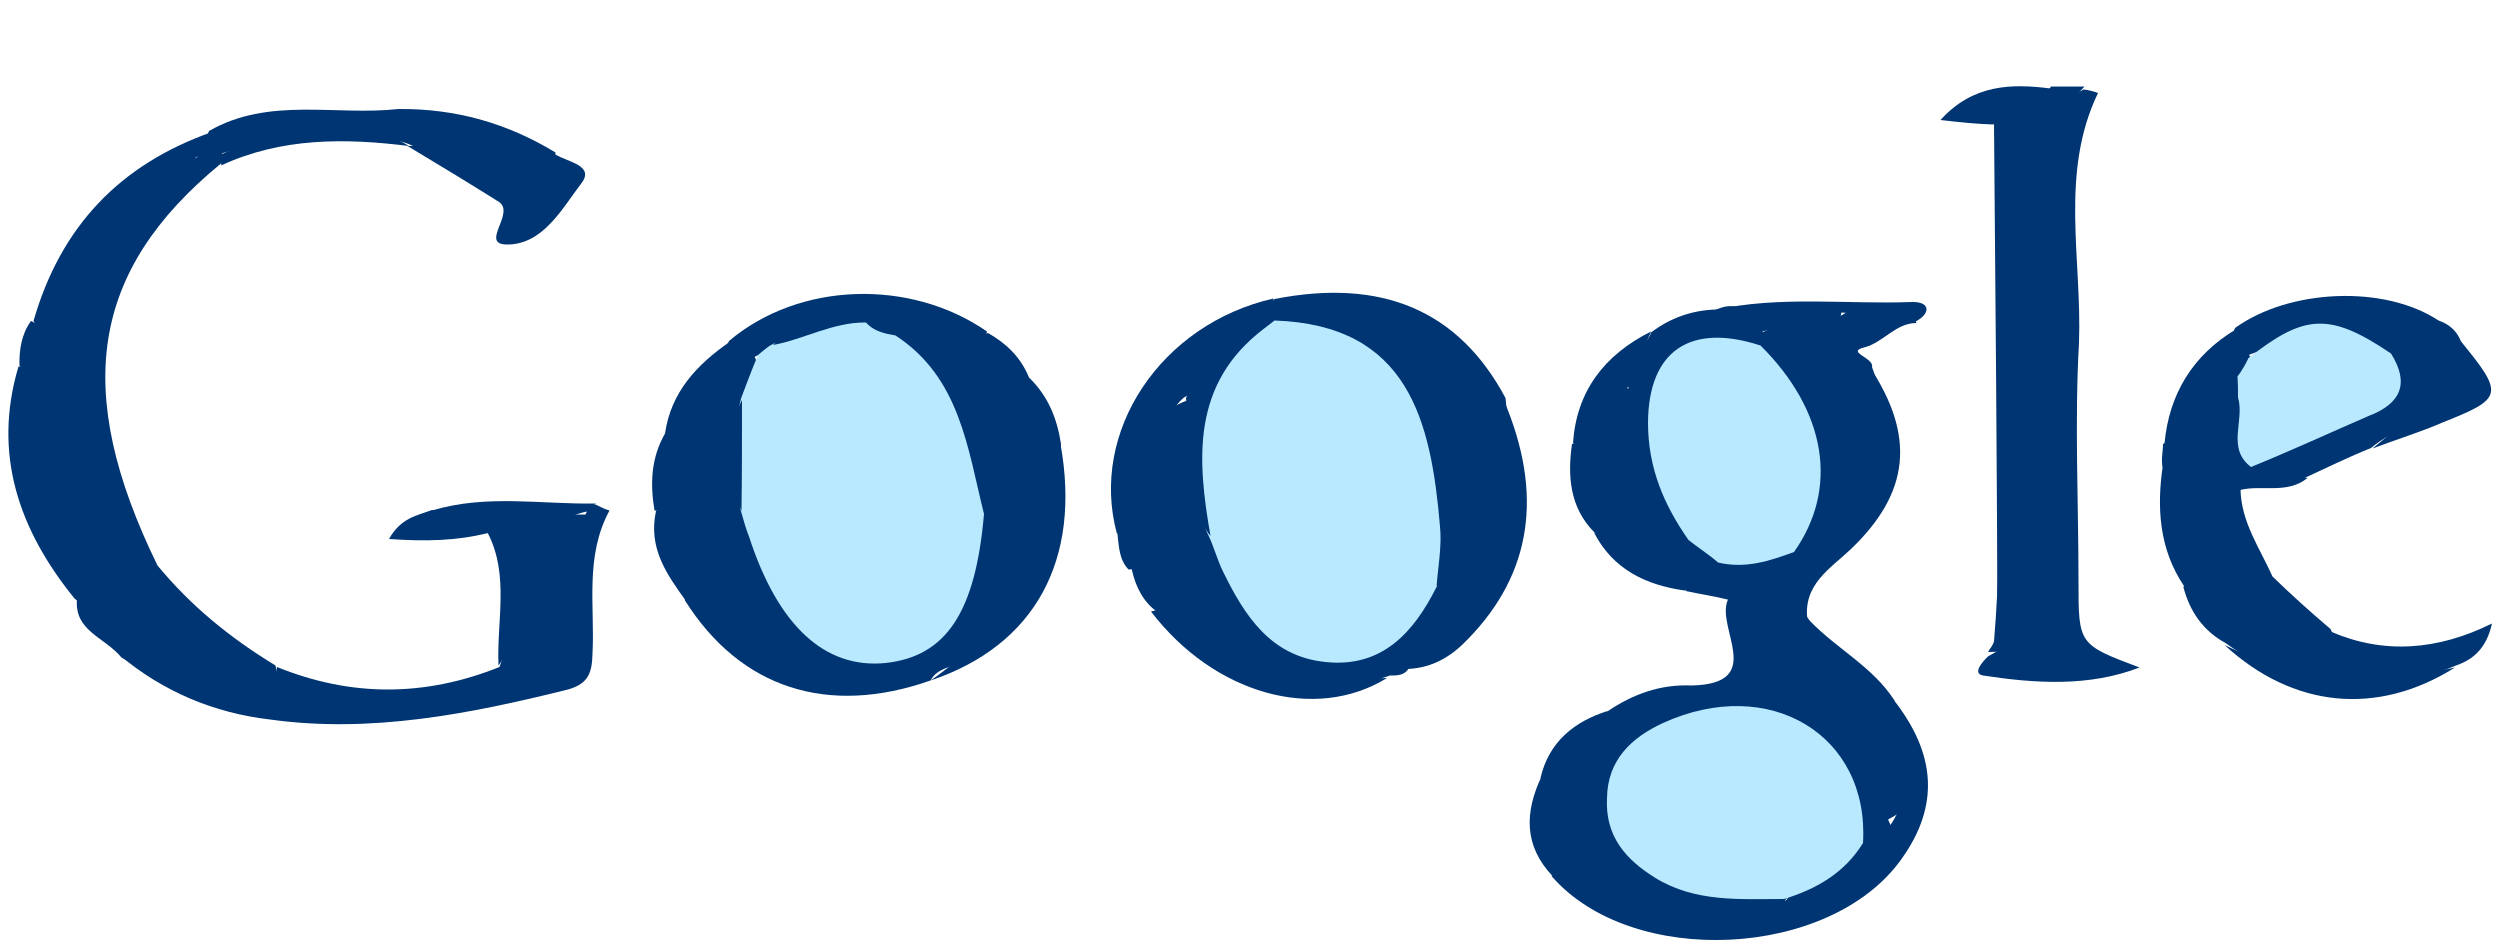
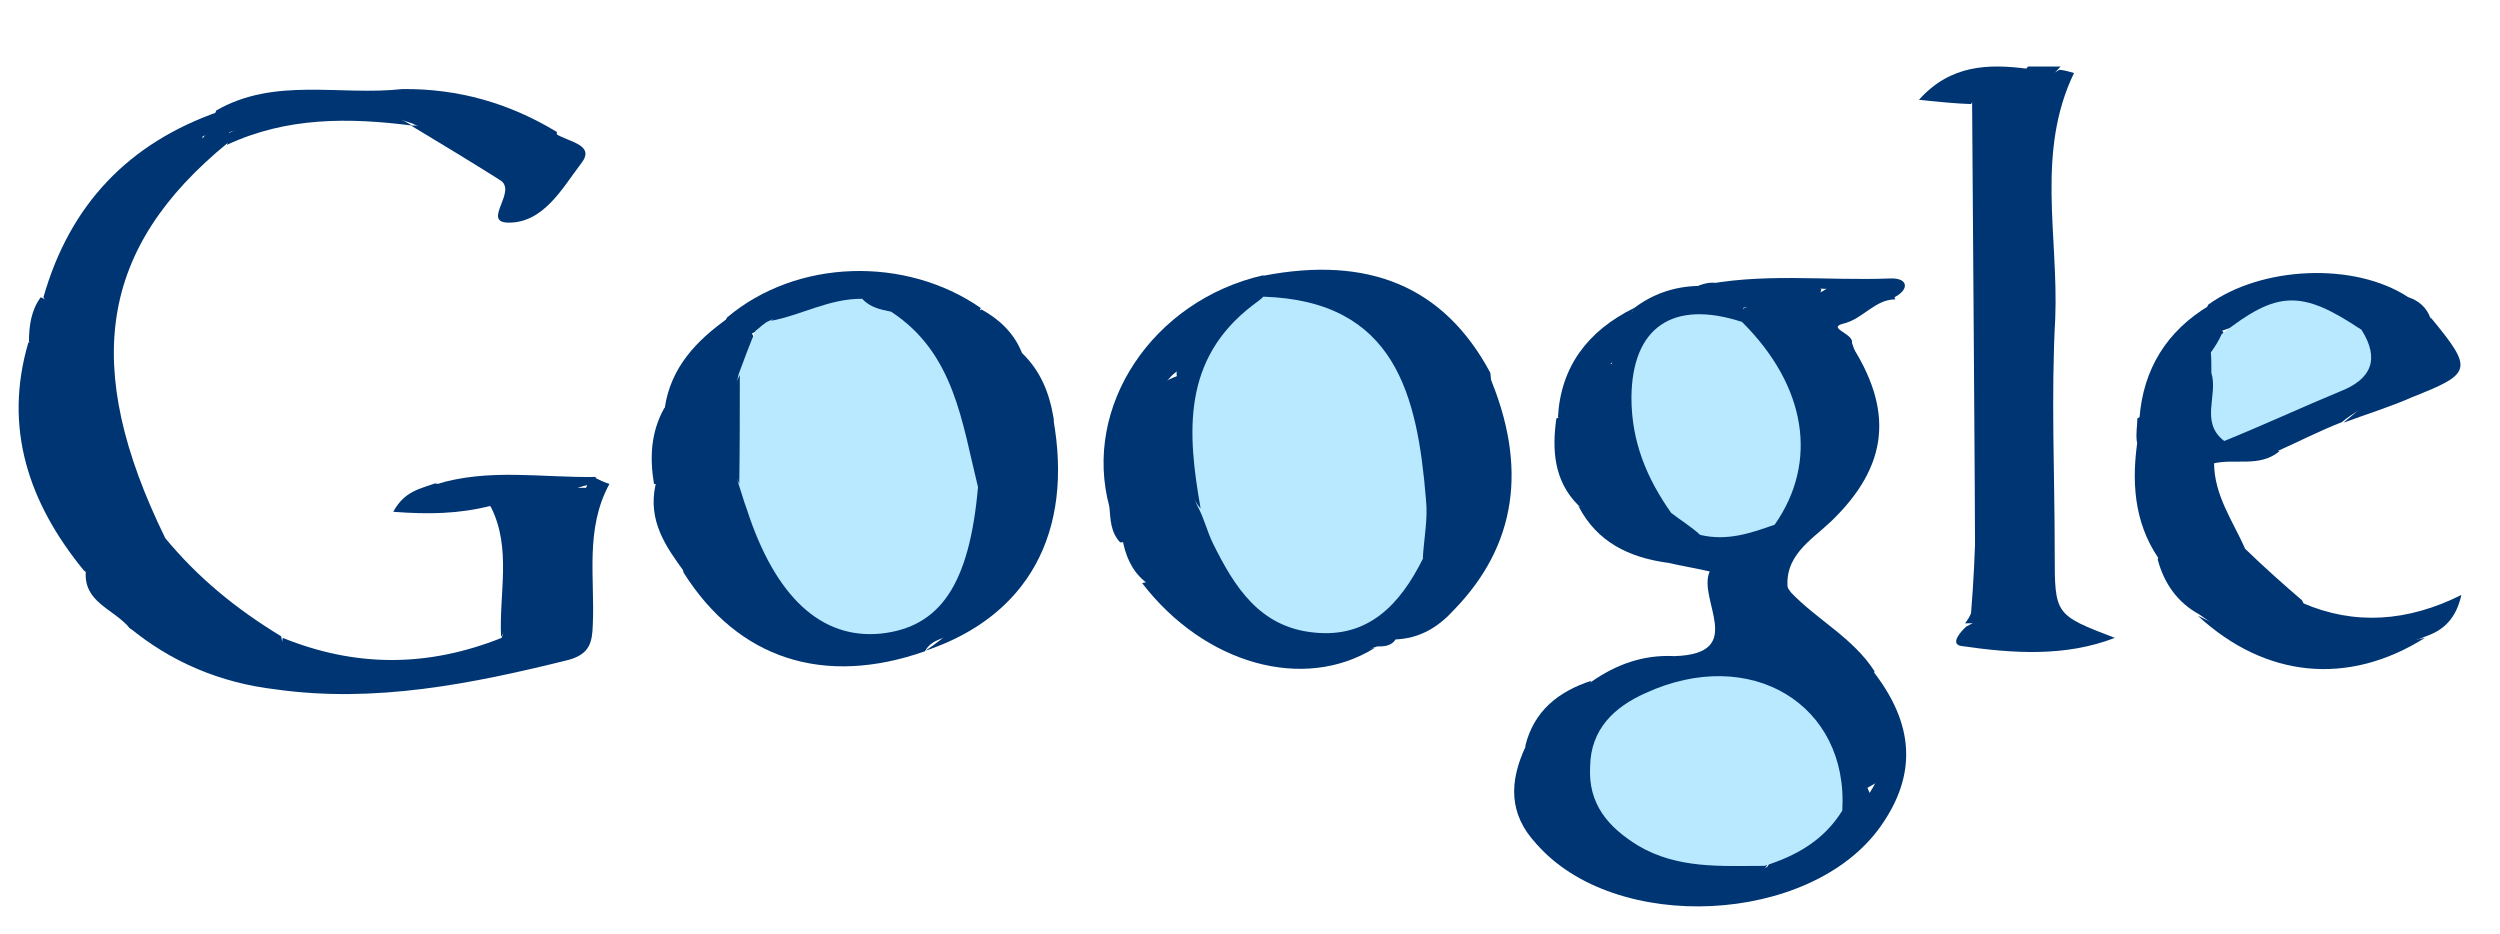
- <svg xmlns="http://www.w3.org/2000/svg" version="1.1" id="Layer_1" x="0px" y="0px" viewBox="56 301 500 190" enable-background="new 56 301 500 190" xml:space="preserve">
+ <svg xmlns="http://www.w3.org/2000/svg" version="1.1" id="Layer_1" x="0px" y="0px" viewBox="101.6 313.3 466 174" enable-background="new 101.6 313.3 466 174" xml:space="preserve">
  <g>
-     <path fill="#003573" d="M87.5,414.1c6.7,8.1,14.4,14.4,23.6,20c1.8,7.2-2.6,5.9-6.6,4.6c-12.2-3.8-23.6-9.7-33.6-18   c-11.2-13.8-16.4-29-11.2-46.4c7,0.9,3.4,6.6,4.6,9.3c-0.7-5.6,1.1-12.1,1.8-18.3c2.6-12.5,10.1-21.9,19.7-29.8   c2.6-2.1,4.9-6,9.3-3.2c0.9,3.9-2.8,5.6-4.9,8.1C71.4,360.8,70.2,390.8,87.5,414.1z" />
-     <path fill="#003573" d="M394.4,438.1c15-0.4,4.6-11.6,7.2-17.2c5.6-1.8,9.3-6,12-11.4c5.5-10.6,4.5-21-2.1-31.3   c-1.7-2.6-3.7-4.6-4.2-7.6c0-1.1,0.1-2.1,0.7-2.9c5.9-3.2,13.4-0.1,18.8-5.5c3.9,1.6,9.7-3.2,12.5,3.4c-4.2,0-6.6,3.9-10.5,4.9   c-3.7,0.9,2.1,2.1,1.6,3.9c5.5,15.2,3.9,28.6-9.2,39.8c-3.2,2.8-7.2,5.9-3.2,11c5.4,5.6,12.6,9.2,16.9,15.9c-0.9,2.9,3.2,5.6,0,8.7   c-3.8,2.9-7.7,2.8-10.6-0.4c-7-7.2-14.3-12.1-24.8-8.4C397.2,441.1,395.2,439.8,394.4,438.1z" />
-     <path fill="#003573" d="M394.4,438.1c6.6,3.4,12.6-5,19.4-0.4c3.2,2.2,7,3.4,9.3,7.2c2.9,4.9,7.2,5.6,12.1,2.6   c7.4,8.8,6.4,13.8-3.4,18.3c-0.7,0.1-0.4,3.8-2.9,4.2c-1.7-1.1-2.1-2.8-2.8-4.6c-4.6-16.2-14.3-22.5-30.2-18.8   c-7.6,1.7-14.3,5.4-14.8,14.2c-0.4,9.3,6.6,13.3,14.2,16c5.9,2.1,12.6-0.7,18.1,3.8c-6,8.3-14.8,7.2-23.2,6   c-8.7-1.2-16.7-5-23.8-10.5c-5.6-6-5.5-12.6-2.1-19.8c7.7-0.9,7.6-10.1,13.3-13.1C382.5,439.9,388,437.8,394.4,438.1z" />
-     <path fill="#003573" d="M261.8,376.5c3.8,3.7,5.6,8.1,6.4,13.3c-1.1,17.1-3.7,33.2-19.7,43.5c-2.1,1.2-5,1.2-6.4,3.8   c-20.5,7.2-38,1.6-49.1-16c-0.7-3.9,2.1-2.9,3.9-2.6c3.9,0.7,4.6-1.6,3.4-4.5c-3.9-10.5-2.9-21.5-3.9-32.4c0-3.8,2.2-6,4.6-8.4   c1.8-1.2,3.8-2.8,5.9-0.9c1.7,3.4,0,6.6-0.9,9.7c-1.8,6.7-1.8,13.4,0.1,20.4c2.9,7.7,5,16.2,11.4,22.5c10.4,10.4,23.6,7.6,29.3-5.9   c2.2-5.5,2.8-11.4,3.9-17.2c1.8-3.7,3.9-4.6,5.6-0.1c1.6,3.8,0.4,7.6-0.9,11.2c2.6-8.8,3.2-18,2.8-27.3   C258.6,382.2,256.1,377.7,261.8,376.5z" />
-     <path fill="#003573" d="M472.7,318.9c1.1,0.1,2.1,0.4,2.9,0.7c-7.7,16-3.2,33.1-3.8,49.9c-0.9,15.9-0.1,31.8-0.1,47.8   c0,12.6,0,12.6,12.2,17.2c-10.1,3.9-20.8,3.2-31.3,1.6c-2.2-0.4-0.1-2.8,1.1-3.9c7.7-3.8,8.8-10.6,8.8-18.6   c0-28.2-0.1-56.6,0.9-84.8C464.6,323.1,468.9,321.1,472.7,318.9z" />
-     <path fill="#003573" d="M310.9,360.8c21.4-4.2,36.8,2.2,46.2,19.8c0.9,9.2,2.2,18.1-1.1,27.3c-1.7,4.5-2.9,8.8-7.4,11.4   c-1.7,0.7-3.7,0.4-5-0.7c-2.2-2.8-2.2-6-2.2-9.3c-0.4-21.5-6.7-38.7-30.5-43.6C309.6,364,309.6,362.3,310.9,360.8z" />
-     <path fill="#003573" d="M466.1,325.4c0,30.9-0.4,61.9,0,92.6c0.1,9.7-3.4,13.4-12.5,13.4c0.4-0.7,0.9-1.2,1.2-2.1   c2.1-24.8,0.4-49.9,1.1-74.7c0-3.8-0.7-7.7,1.6-12.6c5.9,5,3.2,10.6,3.9,15c0.1-5.9-0.7-12.5-0.9-18.9   C460.7,333.4,458.8,327.4,466.1,325.4z" />
-     <path fill="#003573" d="M343.5,418.3c1.7,0,3.4,0,5,0.1c3.4,10-6.7,11-10.6,16c-0.9,1.8-2.6,1.7-3.9,1.7   c-18.8,6.6-33.2-2.1-47.3-13.3c-2.6-2.2-3.9-5.4-4.5-8.7c5.9-5,5.9-11.6,4.6-18.6c1.7-12.5,1.7-12.5,7.6-14.8   c4.2,7.4,0.4,16.7,5.4,24.2c3.2,7,5.6,14.3,12,19.7c9.2,8.1,15.2,8.3,24.2,0C337.4,422.5,339.3,418.8,343.5,418.3z" />
-     <path fill="#003573" d="M71.4,420.8c12.5,2.9,21.7,12.5,34.1,15.8c3.7,0.9,5.4,2.1,5.9-2.2c14.8,6,29.5,6,44.5,0   c2.9-7.7-1.1-16.4,2.2-24.4c5,1.7,2.8,5.6,3.8,8.3c1.1-12.5,2.9-15,12.5-14.3c0,4.9-1.1,9.5-1.1,14.3c0,12.5-5,18.8-17.2,21.9   c-26.3,7-51.7,6.4-75.8-7.7C76.9,428.4,70.8,427.2,71.4,420.8z" />
-     <path fill="#003573" d="M428.6,469.6c3.2-2.2,1.2-6,2.9-9.5c0.9,2.1,1.7,3.8,2.6,5.9c4.2-6.4,3.9-12.5,0.9-18.6   c-0.4-2.1-3.4-4.2-0.4-6.6c8.7,11,9.3,21.4,1.7,32c-14.2,20-54,21.9-70,3.4c3.2-2.6,4.5,1.2,6.4,2.2c13.1,7,26.4,9.2,40.6,2.6   C416.6,475.1,422.7,472.4,428.6,469.6z" />
-     <path fill="#003573" d="M466.1,325.4c-4.9,7.7-1.2,16.4-2.1,24.7c-0.9,7.4,1.1,15.2-1.8,25.2c-4.6-11.2-1.1-20.9-4.9-29.8   c0,23.6,0,47.4,0,71c0,4.2,1.7,8.8-1.8,12.6c-0.1-34.7-0.4-68.9-0.7-103.6c0.1-8.3,8.8-2.9,11.4-7.2c2.2,0,4.5,0,6.7,0   C470.5,321,468.2,323.3,466.1,325.4z" />
-     <path fill="#003573" d="M80,432.1c12.1,1.1,21.5,10.4,33.8,10c18.9-0.7,39,3.4,54-13.4c6.6-7.4,1.1-17.2,5.5-25.2   c0.1-1.1,0.9-1.6,1.8-1.6c0.9,0.4,1.7,0.9,2.8,1.2c-5,9.2-2.9,19.2-3.4,28.6c-0.1,3.7-0.7,6-4.9,7.2c-19.7,4.9-39.5,8.8-59.6,6   C98.8,443.6,88.6,439.3,80,432.1z" />
-     <path fill="#003573" d="M510.5,416.3c3.8,3.7,7.7,7.2,11.6,10.5c3.4,6.6-0.7,7.4-5.5,6.6c-10.1-1.7-17.2-8.1-23.8-15.2   c-5-7.4-5.5-15.8-4.2-24.3c2.8-1.2,3.2,2.2,5.5,2.8c1.6-4.2,0.1-8.4,0.9-12.6c0.9-4.9,2.1-9.2,8.3-8.8c1.8,0.9,2.2,2.2,2.2,3.9   c-0.1,1.1-0.7,2.1-1.1,2.9C500,395.2,500.9,406.5,510.5,416.3z" />
-     <path fill="#003573" d="M261.8,376.5c-0.4,12.9,2.6,26.3-6.6,39.3c0-5.5,1.1-10-0.1-13.3c-1.6-3.7-1.6,0.9-2.2,1.6   c-2.6-0.4-3.8-2.2-3.9-4.6c-1.1-12-7.2-21-14.2-30.2c0-6,3.8-5.9,7.2-3.4c3.8,2.9,7.4,3.4,11.6,1.7   C257.1,369.6,260.1,372.3,261.8,376.5z" />
-     <path fill="#003573" d="M374.9,407.5c-5-5-5.4-11.4-4.5-17.7c2.9-1.1,4.2-3.4,5.4-6c1.1-2.8,1.8-6.6,6.6-4.9   c3.2,5,3.4,10.6,4.6,16.4c1.1,4.6,2.2,9.2,6.7,12c2.6,1.8,5.6,3.4,6.6,6.7c0,1.1-0.1,2.1-0.9,2.9   C389.2,420,382.5,412.9,374.9,407.5z" />
-     <path fill="#003573" d="M198,380.8c3.8,12.5,0.9,26.4,7.4,38.5c1.8,3.7-2.2,3.4-4.6,3.7c-2.8,0.1-4.2-5-7.6-1.8   c-3.9-5.4-7.6-10.6-6-18c5-3.4,6.4-8.4,5.9-14.2C193.4,385.3,194,382,198,380.8z" />
-     <path fill="#003573" d="M337.4,434.8c1.8-6.6,10.5-8.4,10.6-16c5.4-10.4,9.2-20.9,7-33c-0.1-1.6,1.1-3.4,1.7-4.9   c8.1,18.9,5.6,34.8-7,47.8C346.5,432.1,342.7,434.6,337.4,434.8z" />
-     <path fill="#003573" d="M292.8,380.5c-5,4.2-2.8,10.5-4.2,15.9c-4.5,2.8-5.6,7.7-9.2,11.4c-5.6-20.5,8.8-42,31.3-47.1   c0,1.6,0,2.8,0,4.2c-0.1,1.7-1.1,2.9-2.2,3.8C302,371,298.6,377.2,292.8,380.5z" />
-     <path fill="#003573" d="M492.7,418.5c0.4-1.8,0.9-4.5,2.8-0.9c4.6,8.7,13.9,10.5,21.7,14.2c5,2.2,3.7-2.8,4.9-4.5   c10.6,4.6,21.4,3.8,32.3-1.6c-1.1,4.9-3.7,7.2-7.2,8.4c-16,6.6-31.8,5.9-46.1-4.5C496.7,427.2,494,423.4,492.7,418.5z" />
-     <path fill="#003573" d="M87.5,414.1c-14.2-13.9-15.2-31-12.6-49.4c1.8-14.2,12.5-22.6,20.9-32.8c0.4-0.1,0.9-0.7,1.2-0.9   c1.1-0.1,2.1-0.1,2.9,0.1c0.7,0.7,0.9,1.1,0.7,1.7c-0.1,0.7-0.1,0.9-0.4,0.9C74.1,355.1,70.4,379.1,87.5,414.1z" />
-     <path fill="#003573" d="M543.7,365.1c2.1,0.7,3.7,2.1,4.5,4.2c3.8,5.5,1.8,9.3-3.2,12.6c-4.6,3.4-10.4,5-14.8,8.7   c-4.5,1.8-8.7,3.9-13.1,5.9c-3.8,1.6-7.6,1.7-11.4-0.1c2.1-8.8,10.6-8.4,16.9-11.6c5.4-2.8,11-4.6,10.6-12.1   C536,368.9,539.9,367.2,543.7,365.1z" />
-     <path fill="#003573" d="M175.2,401.7c-0.7,0.4-1.2,1.1-1.8,1.6c-8.3,1.7-9.3,8.1-9.3,14.8c0,3.4,1.7,7.2-2.6,10.1   c-3.2-5,0.1-11.2-2.6-16.7c-3.4,7.6,1.8,15.9-3.2,22.6c-0.4-8.8,2.2-18-2.1-26.4c-2.8-3.8-8.7-0.4-11.2-4.6   C153.3,399.8,164.2,401.9,175.2,401.7z" />
-     <path fill="#003573" d="M543.7,365.1c-0.1,6.4-3.4,8.3-9.3,6.7c-10-3.8-19.7-3.2-29.3,0.4c-1.8-1.6-3.2-3.2-2.1-5.6   C513.8,358.8,532.8,357.9,543.7,365.1z" />
-     <path fill="#003573" d="M253.4,367.3c-1.7,6.7-4.5,8.4-10,2.8c-1.8-2.1-4.2-7.4-8.4-2.1c-2.6,1.6-4.9,0.1-7.2-0.9   c-6-2.8-11,0.9-15.9,3.8c-1.2,0.9-2.8,1.2-4.2,1.1c-1.8,0.9-3.7,1.6-5.5,2.2c-1.7-1.6-1.2-3.4-0.4-5   C215.9,357.3,238.1,356.7,253.4,367.3z" />
-     <path fill="#003573" d="M393.9,409.5c-13.3-6.7-9.2-20.4-12.2-31c-3.4-5.6,3.4-7.2,4.5-11c3.8-2.9,8.3-4.5,13.1-4.6   c1.6-0.7,2.9-0.9,4.6-0.4c2.2,1.1,5.4,1.2,4.6,5c0,1.1-0.1,2.1-0.1,2.9c-19.2,3.2-23.5,11-16.4,29.5   C393,403,395.2,405.8,393.9,409.5z" />
-     <path fill="#003573" d="M95.9,332.1c-14.3,6.7-21.9,18.8-26.5,33.1c-2.2,3.7-4.6,3.9-6.7,0c5.4-18.8,17.2-31.3,35.7-37.8   C99.1,330.2,97.1,330.9,95.9,332.1L95.9,332.1z" />
-     <path fill="#003573" d="M135.7,322.8c11.4-0.1,21.7,2.8,31.4,8.7c0.1,8.3-4.2,9.7-11.2,8.1c-3.8-3.7-8.1-6-12.6-8.7   C141.1,328.3,134.8,328.7,135.7,322.8z" />
-     <path fill="#003573" d="M242.1,437.1c16.9-11.4,22.5-29,26-47.3C272.3,413,263,430.1,242.1,437.1z" />
-     <path fill="#003573" d="M417.5,425.1c-5-2.6-2.9-6.7-0.7-8.8c13.1-11.4,15.8-25.7,13.1-42c9.2,13.9,8.1,25.2-3.7,36.5   C422.1,414.7,416.5,417.9,417.5,425.1z" />
-     <path fill="#003573" d="M286.2,423.3c5.9-1.8,7.4,4.5,11.2,6.6c11.4,6.6,23.6,7.2,36,6.7C319,445.5,298.8,439.8,286.2,423.3z" />
-     <path fill="#003573" d="M279.5,407.9c0.1-5.9-0.9-13.1,9.2-11.4c0.4,2.1,0.1,4.5,1.1,6.4c3.4,8.1,0.1,11.6-8.1,12   C279.8,412.9,279.8,410.3,279.5,407.9z" />
-     <path fill="#003573" d="M135.7,322.8c2.9,2.2,6,4.6,9.2,7c-2.2,1.8-4.6,1.2-7,0.1h0.1c-12.9-4.6-25.3-1.8-37.8,1.8   c-1.6,0-2.9,0.1-4.5,0.1c0.7-1.6,1.6-3.2,2.1-4.6C109.8,320.3,123.1,324.2,135.7,322.8z" />
-     <path fill="#003573" d="M155.5,338.6c5.6,1.1,9.3-1.7,11.6-6.7c2.6,1.6,8.1,2.2,5,6c-3.8,5-7.6,12.1-14.8,12   c-5.5-0.1,2.2-6.6-1.8-8.7c-0.7-0.7-0.9-1.1-0.7-1.7C155.1,338.7,155.4,338.6,155.5,338.6z" />
-     <path fill="#003573" d="M62.2,365.2c2.2,1.2,4.5,1.7,6.7,0c0.7,8.1-4.2,15.9-1.6,24.2c0.7,2.1-0.7,3.9-2.6,3.8   c-2.2,0-2.1-2.2-2.6-4.2c-0.9-4.9,1.8-10.4-2.2-14.8C59.8,371,60.3,367.8,62.2,365.2z" />
-     <path fill="#003573" d="M500.9,430c14.8,7.2,30.2,8.1,46.1,4.5C531.4,444.3,514.6,442.6,500.9,430z" />
-     <path fill="#003573" d="M386.2,367.3c-1.6,3.7-2.9,7.2-4.5,11c-2.9,2.9-3.9,6.7-4.5,10.6c-1.1,9.3-4.2,1.1-6.6,0.7   C371.3,379.3,376.8,372,386.2,367.3z" />
-     <path fill="#003573" d="M503.3,366.8c1.1,1.8,1.8,3.9,2.9,5.9c0,1.8-0.9,2.9-2.2,3.7c-5.9,0.1-6.6,4.5-6.7,8.8   c-1.8,3.2-3.9,5.9-8.4,4.5C489.8,379.9,494.5,372,503.3,366.8z" />
-     <path fill="#003573" d="M530.5,390.7c4.9-3.9,9.5-8.7,14.8-12.1c3.9-2.6,3.4-5.6,2.9-9.3c8.7,10.6,8.4,11.4-3.7,16.2   C539.9,387.5,535.2,388.9,530.5,390.7z" />
-     <path fill="#003573" d="M488.6,389.8c2.8-1.6,5.6-2.9,8.4-4.5c0,3.9,0,8.1,0,12.1c0,2.6,0,5.9-2.9,6.4c-3.4,0.1-3.2-3.2-3.8-5.6   c-0.1-1.2-1.2-2.6-1.8-3.8C488.2,392.7,488.6,391.4,488.6,389.8z" />
-     <path fill="#003573" d="M100,332c12.2-5.9,24.7-9.7,37.8-1.8c-12.9-1.6-25.5-1.7-37.6,3.9C100.4,333.4,100.4,332.5,100,332z" />
-     <path fill="#003573" d="M195.6,389.8c-0.7,5.9,3.2,14.4-8.7,13.3c-0.9-5.4-0.7-10.5,2.1-15.4C192,385.8,192,393.2,195.6,389.8z" />
-     <path fill="#003573" d="M195.6,389.8c-3.2,2.6-4.6-0.7-6.6-2.1c1.2-8.3,6.4-13.8,12.9-18.3c0.1,1.7,0.1,3.4,0.4,5   c-1.6,2.1-2.8,4.2-4.2,6.4C196.4,383.3,195.1,386.5,195.6,389.8z" />
-     <path fill="#003573" d="M399.5,416.3c0-0.9,0.1-1.7,0.1-2.6c4.6-2.9,9.7-4.5,15.2-2.1c-3.8,3.8-3.4,13.9-13.3,9.3   c-2.8-0.7-5.6-1.1-8.4-1.7C394,416,397.8,418.8,399.5,416.3z" />
-     <path fill="#003573" d="M510.5,416.3c-10.4-5.9-14.3-23.8-8.1-35.2c3.7,5.6,1.2,12,1.7,17.7C504.2,405.4,508,410.7,510.5,416.3z" />
-     <path fill="#003573" d="M142.4,403c3.9,1.1,9.7-2.2,11.2,4.6c-6.4,1.6-12.6,1.7-19.8,1.2C136.2,404.5,139.5,404.1,142.4,403z" />
-     <path fill="#003573" d="M377.5,443.2c-2.2,4.6-4.6,9.2-7,13.8c-2.6,5.4-4.5,0.7-6.4-0.4C365.8,449.3,370.9,445.3,377.5,443.2z" />
-     <path fill="#003573" d="M403.4,363.4c-1.6-0.1-2.9-0.4-4.5-0.4c13.1-2.9,26.4-1.1,39.5-1.6c3.9-0.1,3.8,2.6,0.1,4.2   c-4.5-4.5-9.7-1.6-14.4-2.1C417.4,368.2,410.4,364.8,403.4,363.4z" />
-     <path fill="#003573" d="M466.1,318.7c-1.6,6-8.8,2.8-11.4,7.2c-3.2-0.1-6.4-0.4-10.6-0.9C450.6,317.8,458.4,317.7,466.1,318.7z" />
-     <path fill="#003573" d="M399.5,416.3c-1.6,2.8-4.5,1.7-6.6,2.8c-7.7-1.1-14.3-4.2-18.1-11.6C383.1,410.5,390.1,416.8,399.5,416.3z" />
-     <path fill="#003573" d="M155.5,338.6c0,0.9,0,1.7,0,2.6c-5.9-3.7-12-7.4-18-11c2.2,0,4.6,0,7-0.1C149,332,153.3,333.8,155.5,338.6z   " />
-     <path fill="#003573" d="M504,399c-3.4-5.6-2.8-12-1.7-17.7c0.4-0.1,1.1-0.4,1.6-0.4c3.8,3.9,2.9,9.2,2.6,13.9   c3.2,3.8,7.4,0.7,11,1.8C513.4,399.9,508.4,397.9,504,399z" />
-     <path fill="#B9E9FF" d="M414.8,411.4c-4.9,1.8-9.7,3.4-15.2,2.1c-1.8-1.6-3.9-2.9-5.9-4.5c-4.9-7-8.1-14.4-8.1-23.5   c0.1-14.3,8.4-20,22.5-15.4C421.3,383.2,423.8,398.7,414.8,411.4z" />
-     <path fill="#003573" d="M403.4,363.4c7,0,13.9,0,20.9,0c-2.2,12.9-10.6,2.2-15.9,3.9C406.8,366.1,405.1,364.8,403.4,363.4z" />
-     <path fill="#B9E9FF" d="M428.6,469.6c-3.7,6-9.3,9.2-15.8,11.2c-8.8,0-17.7,0.7-25.7-4.2c-6-3.7-10.1-8.4-9.7-16   c0.1-7.6,4.9-12.1,11.2-15C409.9,435.9,429.9,448,428.6,469.6z" />
-     <path fill="#B9E9FF" d="M229.2,365.5c1.6,1.8,3.7,2.2,5.9,2.6c12.9,8.4,14.4,22.5,17.7,35.7c-1.7,19.7-7.6,28.5-19.7,29.8   c-12.1,1.2-21.5-7.4-27.3-25.3c-0.7-1.7-1.1-3.4-1.7-5.4c-1.6-7.4-1.7-14.8,0.1-22.2c1.1-2.9,2.2-5.9,3.4-8.7   c0.9-0.7,1.8-1.6,2.8-2.1C216.5,367.2,222,362.5,229.2,365.5z" />
-     <path fill="#003573" d="M204.4,381c0,7.4,0,14.8-0.1,22.2C200.8,395.7,200.6,388.3,204.4,381z" />
-     <path fill="#B9E9FF" d="M308.7,366.8c0.9-0.7,1.6-1.2,2.2-1.7c26.8,0.9,31.3,20,33.1,41.2c0.4,3.9-0.4,8.1-0.7,12.1   c-4.6,9.2-11,16.2-22.2,15c-11-1.1-16.2-9.3-20.5-18.1c-1.1-2.2-1.8-4.9-2.9-7.2c-2.1-4.2-2.8-9.2-3.2-13.8   C293,382.3,296.8,372.6,308.7,366.8z" />
-     <path fill="#003573" d="M308.7,366.8c-14.4,11-13.3,26-10.6,41.4c-6.7-8.3-3.8-18.3-4.9-27.6C295.9,373.4,300.4,368,308.7,366.8z" />
-     <path fill="#B9E9FF" d="M506.2,394.4c-5-3.8-1.2-9.3-2.6-13.9c0-1.6,0-2.8-0.1-4.2c0.9-1.2,1.7-2.6,2.2-3.7   c11.2-8.8,16.2-9.2,28.5-0.9c3.7,5.9,2.1,10-4.5,12.5C522.1,387.5,514.3,391.1,506.2,394.4z" />
-     <path fill="#003573" d="M229.2,365.5c-6.6-0.1-12.5,3.4-18.6,4.5C215.9,365,221.5,360.8,229.2,365.5z" />
+     <path fill="#003573" d="M132.4,413.6c6.1,7.4,13.2,13.2,21.6,18.3c1.6,6.6-2.4,5.4-6,4.2c-11.2-3.5-21.6-8.9-30.8-16.5   c-10.3-12.6-15-26.6-10.3-42.5c6.4,0.8,3.1,6,4.2,8.5c-0.6-5.1,1-11.1,1.6-16.8c2.4-11.5,9.3-20.1,18.1-27.3   c2.4-1.9,4.5-5.5,8.5-2.9c0.8,3.6-2.6,5.1-4.5,7.4C117.6,364.7,116.5,392.2,132.4,413.6z" />
+     <path fill="#003573" d="M413.7,435.6c13.7-0.4,4.2-10.6,6.6-15.8c5.1-1.6,8.5-5.5,11-10.4c5-9.7,4.1-19.2-1.9-28.7   c-1.6-2.4-3.4-4.2-3.8-7c0-1,0.1-1.9,0.6-2.7c5.4-2.9,12.3-0.1,17.2-5c3.6,1.5,8.9-2.9,11.5,3.1c-3.8,0-6,3.6-9.6,4.5   c-3.4,0.8,1.9,1.9,1.5,3.6c5,13.9,3.6,26.2-8.4,36.5c-2.9,2.6-6.6,5.4-2.9,10.1c4.9,5.1,11.5,8.4,15.5,14.6c-0.8,2.7,2.9,5.1,0,8   c-3.5,2.7-7.1,2.6-9.7-0.4c-6.4-6.6-13.1-11.1-22.7-7.7C416.2,438.3,414.4,437.1,413.7,435.6z" />
+     <path fill="#003573" d="M413.7,435.6c6,3.1,11.5-4.6,17.8-0.4c2.9,2,6.4,3.1,8.5,6.6c2.7,4.5,6.6,5.1,11.1,2.4   c6.8,8.1,5.9,12.6-3.1,16.8c-0.6,0.1-0.4,3.5-2.7,3.8c-1.6-1-1.9-2.6-2.6-4.2c-4.2-14.8-13.1-20.6-27.7-17.2   c-7,1.6-13.1,4.9-13.6,13c-0.4,8.5,6,12.2,13,14.7c5.4,1.9,11.5-0.6,16.6,3.5c-5.5,7.6-13.6,6.6-21.3,5.5c-8-1.1-15.3-4.6-21.8-9.6   c-5.1-5.5-5-11.5-1.9-18.1c7.1-0.8,7-9.3,12.2-12C402.8,437.2,407.8,435.3,413.7,435.6z" />
+     <path fill="#003573" d="M292.1,379.1c3.5,3.4,5.1,7.4,5.9,12.2c-1,15.7-3.4,30.4-18.1,39.9c-1.9,1.1-4.6,1.1-5.9,3.5   c-18.8,6.6-34.8,1.5-45-14.7c-0.6-3.6,1.9-2.7,3.6-2.4c3.6,0.6,4.2-1.5,3.1-4.1c-3.6-9.6-2.7-19.7-3.6-29.7c0-3.5,2-5.5,4.2-7.7   c1.6-1.1,3.5-2.6,5.4-0.8c1.6,3.1,0,6-0.8,8.9c-1.6,6.1-1.6,12.3,0.1,18.7c2.7,7.1,4.6,14.8,10.4,20.6c9.5,9.5,21.6,7,26.9-5.4   c2-5,2.6-10.4,3.6-15.8c1.6-3.4,3.6-4.2,5.1-0.1c1.5,3.5,0.4,7-0.8,10.3c2.4-8.1,2.9-16.5,2.6-25   C289.2,384.3,286.9,380.2,292.1,379.1z" />
+     <path fill="#003573" d="M485.5,326.3c1,0.1,1.9,0.4,2.7,0.6c-7.1,14.7-2.9,30.3-3.5,45.7c-0.8,14.6-0.1,29.1-0.1,43.8   c0,11.5,0,11.5,11.2,15.8c-9.3,3.6-19.1,2.9-28.7,1.5c-2-0.4-0.1-2.6,1-3.6c7.1-3.5,8.1-9.7,8.1-17c0-25.8-0.1-51.9,0.8-77.7   C478,330.2,482,328.3,485.5,326.3z" />
+     <path fill="#003573" d="M337.1,364.7c19.6-3.8,33.7,2,42.3,18.1c0.8,8.4,2,16.6-1,25c-1.6,4.1-2.7,8.1-6.8,10.4   c-1.6,0.6-3.4,0.4-4.6-0.6c-2-2.6-2-5.5-2-8.5c-0.4-19.7-6.1-35.5-28-40C336,367.6,336,366.1,337.1,364.7z" />
+     <path fill="#003573" d="M479.4,332.3c0,28.3-0.4,56.7,0,84.9c0.1,8.9-3.1,12.3-11.5,12.3c0.4-0.6,0.8-1.1,1.1-1.9   c1.9-22.7,0.4-45.7,1-68.5c0-3.5-0.6-7.1,1.5-11.5c5.4,4.6,2.9,9.7,3.6,13.7c0.1-5.4-0.6-11.5-0.8-17.3   C474.5,339.6,472.7,334.1,479.4,332.3z" />
+     <path fill="#003573" d="M367,417.4c1.6,0,3.1,0,4.6,0.1c3.1,9.2-6.1,10.1-9.7,14.7c-0.8,1.6-2.4,1.6-3.6,1.6   c-17.2,6-30.4-1.9-43.4-12.2c-2.4-2-3.6-4.9-4.1-8c5.4-4.6,5.4-10.6,4.2-17c1.6-11.5,1.6-11.5,7-13.6c3.8,6.8,0.4,15.3,4.9,22.2   c2.9,6.4,5.1,13.1,11,18.1c8.4,7.4,13.9,7.6,22.2,0C361.4,421.3,363.2,417.9,367,417.4z" />
+     <path fill="#003573" d="M117.6,419.7c11.5,2.7,19.9,11.5,31.3,14.5c3.4,0.8,4.9,1.9,5.4-2c13.6,5.5,27,5.5,40.8,0   c2.7-7.1-1-15,2-22.4c4.6,1.6,2.6,5.1,3.5,7.6c1-11.5,2.7-13.7,11.5-13.1c0,4.5-1,8.7-1,13.1c0,11.5-4.6,17.2-15.8,20.1   c-24.1,6.4-47.4,5.9-69.5-7.1C122.7,426.7,117.1,425.6,117.6,419.7z" />
+     <path fill="#003573" d="M445,464.4c2.9-2,1.1-5.5,2.7-8.7c0.8,1.9,1.6,3.5,2.4,5.4c3.8-5.9,3.6-11.5,0.8-17c-0.4-1.9-3.1-3.8-0.4-6   c8,10.1,8.5,19.6,1.6,29.3c-13,18.3-49.5,20.1-64.2,3.1c2.9-2.4,4.1,1.1,5.9,2c12,6.4,24.2,8.4,37.2,2.4   C434,469.5,439.6,467,445,464.4z" />
+     <path fill="#003573" d="M479.4,332.3c-4.5,7.1-1.1,15-1.9,22.6c-0.8,6.8,1,13.9-1.6,23.1c-4.2-10.3-1-19.2-4.5-27.3   c0,21.6,0,43.4,0,65.1c0,3.8,1.6,8.1-1.6,11.5c-0.1-31.8-0.4-63.2-0.6-95c0.1-7.6,8.1-2.7,10.4-6.6c2,0,4.1,0,6.1,0   C483.4,328.2,481.3,330.3,479.4,332.3z" />
+     <path fill="#003573" d="M125.5,430.1c11.1,1,19.7,9.5,31,9.2c17.3-0.6,35.7,3.1,49.5-12.3c6-6.8,1-15.8,5-23.1   c0.1-1,0.8-1.5,1.6-1.5c0.8,0.4,1.6,0.8,2.6,1.1c-4.6,8.4-2.7,17.6-3.1,26.2c-0.1,3.4-0.6,5.5-4.5,6.6c-18.1,4.5-36.2,8.1-54.6,5.5   C142.7,440.6,133.4,436.7,125.5,430.1z" />
+     <path fill="#003573" d="M520.1,415.6c3.5,3.4,7.1,6.6,10.6,9.6c3.1,6-0.6,6.8-5,6c-9.3-1.6-15.8-7.4-21.8-13.9   c-4.6-6.8-5-14.5-3.8-22.3c2.6-1.1,2.9,2,5,2.6c1.5-3.8,0.1-7.7,0.8-11.5c0.8-4.5,1.9-8.4,7.6-8.1c1.6,0.8,2,2,2,3.6   c-0.1,1-0.6,1.9-1,2.7C510.5,396.2,511.3,406.6,520.1,415.6z" />
+     <path fill="#003573" d="M292.1,379.1c-0.4,11.8,2.4,24.1-6,36c0-5,1-9.2-0.1-12.2c-1.5-3.4-1.5,0.8-2,1.5c-2.4-0.4-3.5-2-3.6-4.2   c-1-11-6.6-19.2-13-27.7c0-5.5,3.5-5.4,6.6-3.1c3.5,2.7,6.8,3.1,10.6,1.6C287.8,372.8,290.6,375.3,292.1,379.1z" />
+     <path fill="#003573" d="M395.8,407.5c-4.6-4.6-4.9-10.4-4.1-16.2c2.7-1,3.8-3.1,4.9-5.5c1-2.6,1.6-6,6-4.5c2.9,4.6,3.1,9.7,4.2,15   c1,4.2,2,8.4,6.1,11c2.4,1.6,5.1,3.1,6,6.1c0,1-0.1,1.9-0.8,2.7C408.9,419,402.8,412.5,395.8,407.5z" />
+     <path fill="#003573" d="M233.7,383c3.5,11.5,0.8,24.2,6.8,35.3c1.6,3.4-2,3.1-4.2,3.4c-2.6,0.1-3.8-4.6-7-1.6   c-3.6-4.9-7-9.7-5.5-16.5c4.6-3.1,5.9-7.7,5.4-13C229.4,387.2,230,384.1,233.7,383z" />
+     <path fill="#003573" d="M361.4,432.5c1.6-6,9.6-7.7,9.7-14.7c4.9-9.5,8.4-19.2,6.4-30.2c-0.1-1.5,1-3.1,1.6-4.5   c7.4,17.3,5.1,31.9-6.4,43.8C369.8,430.1,366.3,432.4,361.4,432.5z" />
+     <path fill="#003573" d="M320.6,382.8c-4.6,3.8-2.6,9.6-3.8,14.6c-4.1,2.6-5.1,7.1-8.4,10.4c-5.1-18.8,8.1-38.5,28.7-43.2   c0,1.5,0,2.6,0,3.8c-0.1,1.6-1,2.7-2,3.5C329,374.1,325.9,379.7,320.6,382.8z" />
+     <path fill="#003573" d="M503.8,417.6c0.4-1.6,0.8-4.1,2.6-0.8c4.2,8,12.7,9.6,19.9,13c4.6,2,3.4-2.6,4.5-4.1   c9.7,4.2,19.6,3.5,29.6-1.5c-1,4.5-3.4,6.6-6.6,7.7c-14.7,6-29.1,5.4-42.3-4.1C507.5,425.6,505,422.1,503.8,417.6z" />
+     <path fill="#003573" d="M132.4,413.6c-13-12.7-13.9-28.4-11.5-45.3c1.6-13,11.5-20.7,19.2-30.1c0.4-0.1,0.8-0.6,1.1-0.8   c1-0.1,1.9-0.1,2.7,0.1c0.6,0.6,0.8,1,0.6,1.6c-0.1,0.6-0.1,0.8-0.4,0.8C120.1,359.5,116.7,381.5,132.4,413.6z" />
+     <path fill="#003573" d="M550.5,368.7c1.9,0.6,3.4,1.9,4.1,3.8c3.5,5,1.6,8.5-2.9,11.5c-4.2,3.1-9.5,4.6-13.6,8   c-4.1,1.6-8,3.6-12,5.4c-3.5,1.5-7,1.6-10.4-0.1c1.9-8.1,9.7-7.7,15.5-10.6c4.9-2.6,10.1-4.2,9.7-11.1   C543.5,372.1,547,370.6,550.5,368.7z" />
+     <path fill="#003573" d="M212.8,402.2c-0.6,0.4-1.1,1-1.6,1.5c-7.6,1.6-8.5,7.4-8.5,13.6c0,3.1,1.6,6.6-2.4,9.3   c-2.9-4.6,0.1-10.3-2.4-15.3c-3.1,7,1.6,14.6-2.9,20.7c-0.4-8.1,2-16.5-1.9-24.2c-2.6-3.5-8-0.4-10.3-4.2   C192.7,400.5,202.7,402.4,212.8,402.2z" />
+     <path fill="#003573" d="M550.5,368.7c-0.1,5.9-3.1,7.6-8.5,6.1c-9.2-3.5-18.1-2.9-26.9,0.4c-1.6-1.5-2.9-2.9-1.9-5.1   C523.1,362.9,540.5,362.1,550.5,368.7z" />
+     <path fill="#003573" d="M284.4,370.7c-1.6,6.1-4.1,7.7-9.2,2.6c-1.6-1.9-3.8-6.8-7.7-1.9c-2.4,1.5-4.5,0.1-6.6-0.8   c-5.5-2.6-10.1,0.8-14.6,3.5c-1.1,0.8-2.6,1.1-3.8,1c-1.6,0.8-3.4,1.5-5,2c-1.6-1.5-1.1-3.1-0.4-4.6   C250.1,361.5,270.4,361,284.4,370.7z" />
+     <path fill="#003573" d="M413.2,409.3c-12.2-6.1-8.4-18.7-11.2-28.4c-3.1-5.1,3.1-6.6,4.1-10.1c3.5-2.7,7.6-4.1,12-4.2   c1.5-0.6,2.7-0.8,4.2-0.4c2,1,4.9,1.1,4.2,4.6c0,1-0.1,1.9-0.1,2.7c-17.6,2.9-21.5,10.1-15,27C412.4,403.4,414.4,406,413.2,409.3z" />
+     <path fill="#003573" d="M140.1,338.4c-13.1,6.1-20.1,17.2-24.3,30.3c-2,3.4-4.2,3.6-6.1,0c4.9-17.2,15.8-28.7,32.7-34.6   C143,336.7,141.2,337.3,140.1,338.4L140.1,338.4z" />
+     <path fill="#003573" d="M176.6,329.9c10.4-0.1,19.9,2.6,28.8,8c0.1,7.6-3.8,8.9-10.3,7.4c-3.5-3.4-7.4-5.5-11.5-8   C181.5,334.9,175.7,335.3,176.6,329.9z" />
+     <path fill="#003573" d="M274.1,434.6c15.5-10.4,20.6-26.6,23.8-43.4C301.8,412.6,293.2,428.2,274.1,434.6z" />
+     <path fill="#003573" d="M434.9,423.6c-4.6-2.4-2.7-6.1-0.6-8.1c12-10.4,14.5-23.6,12-38.5c8.4,12.7,7.4,23.1-3.4,33.5   C439.1,414.1,433.9,417,434.9,423.6z" />
+     <path fill="#003573" d="M314.5,422c5.4-1.6,6.8,4.1,10.3,6c10.4,6,21.6,6.6,33,6.1C344.6,442.3,326.1,437.1,314.5,422z" />
+     <path fill="#003573" d="M308.4,407.9c0.1-5.4-0.8-12,8.4-10.4c0.4,1.9,0.1,4.1,1,5.9c3.1,7.4,0.1,10.6-7.4,11   C308.6,412.5,308.6,410.1,308.4,407.9z" />
+     <path fill="#003573" d="M176.6,329.9c2.7,2,5.5,4.2,8.4,6.4c-2,1.6-4.2,1.1-6.4,0.1h0.1c-11.8-4.2-23.2-1.6-34.6,1.6   c-1.5,0-2.7,0.1-4.1,0.1c0.6-1.5,1.5-2.9,1.9-4.2C152.8,327.6,165,331.2,176.6,329.9z" />
+     <path fill="#003573" d="M194.7,344.4c5.1,1,8.5-1.6,10.6-6.1c2.4,1.5,7.4,2,4.6,5.5c-3.5,4.6-7,11.1-13.6,11c-5-0.1,2-6-1.6-8   c-0.6-0.6-0.8-1-0.6-1.6C194.3,344.5,194.6,344.4,194.7,344.4z" />
+     <path fill="#003573" d="M109.2,368.7c2,1.1,4.1,1.6,6.1,0c0.6,7.4-3.8,14.6-1.5,22.2c0.6,1.9-0.6,3.6-2.4,3.5c-2,0-1.9-2-2.4-3.8   c-0.8-4.5,1.6-9.5-2-13.6C107,374.1,107.4,371.1,109.2,368.7z" />
+     <path fill="#003573" d="M511.3,428.1c13.6,6.6,27.7,7.4,42.3,4.1C539.3,441.2,523.9,439.7,511.3,428.1z" />
+     <path fill="#003573" d="M406.2,370.7c-1.5,3.4-2.7,6.6-4.1,10.1c-2.7,2.7-3.6,6.1-4.1,9.7c-1,8.5-3.8,1-6,0.6   C392.5,381.7,397.5,375,406.2,370.7z" />
+     <path fill="#003573" d="M513.5,370.2c1,1.6,1.6,3.6,2.7,5.4c0,1.6-0.8,2.7-2,3.4c-5.4,0.1-6,4.1-6.1,8.1c-1.6,2.9-3.6,5.4-7.7,4.1   C501.1,382.2,505.4,375,513.5,370.2z" />
+     <path fill="#003573" d="M538.4,392.1c4.5-3.6,8.7-8,13.6-11.1c3.6-2.4,3.1-5.1,2.7-8.5c8,9.7,7.7,10.4-3.4,14.8   C547,389.2,542.7,390.5,538.4,392.1z" />
+     <path fill="#003573" d="M500,391.3c2.6-1.5,5.1-2.7,7.7-4.1c0,3.6,0,7.4,0,11.1c0,2.4,0,5.4-2.7,5.9c-3.1,0.1-2.9-2.9-3.5-5.1   c-0.1-1.1-1.1-2.4-1.6-3.5C499.7,393.9,500,392.8,500,391.3z" />
+     <path fill="#003573" d="M143.8,338.3c11.2-5.4,22.6-8.9,34.6-1.6c-11.8-1.5-23.4-1.6-34.5,3.6C144.2,339.6,144.2,338.8,143.8,338.3   z" />
+     <path fill="#003573" d="M231.5,391.3c-0.6,5.4,2.9,13.2-8,12.2c-0.8-4.9-0.6-9.6,1.9-14.1C228.2,387.6,228.2,394.4,231.5,391.3z" />
+     <path fill="#003573" d="M231.5,391.3c-2.9,2.4-4.2-0.6-6-1.9c1.1-7.6,5.9-12.6,11.8-16.8c0.1,1.6,0.1,3.1,0.4,4.6   c-1.5,1.9-2.6,3.8-3.8,5.9C232.2,385.3,231,388.3,231.5,391.3z" />
+     <path fill="#003573" d="M418.4,415.6c0-0.8,0.1-1.6,0.1-2.4c4.2-2.7,8.9-4.1,13.9-1.9c-3.5,3.5-3.1,12.7-12.2,8.5   c-2.6-0.6-5.1-1-7.7-1.6C413.3,415.3,416.8,417.9,418.4,415.6z" />
+     <path fill="#003573" d="M520.1,415.6c-9.5-5.4-13.1-21.8-7.4-32.3c3.4,5.1,1.1,11,1.6,16.2C514.3,405.6,517.8,410.4,520.1,415.6z" />
+     <path fill="#003573" d="M182.7,403.4c3.6,1,8.9-2,10.3,4.2c-5.9,1.5-11.5,1.6-18.1,1.1C177,404.8,180,404.4,182.7,403.4z" />
+     <path fill="#003573" d="M398.2,440.2c-2,4.2-4.2,8.4-6.4,12.6c-2.4,4.9-4.1,0.6-5.9-0.4C387.5,445.8,392.1,442.2,398.2,440.2z" />
+     <path fill="#003573" d="M421.9,367.1c-1.5-0.1-2.7-0.4-4.1-0.4c12-2.7,24.2-1,36.2-1.5c3.6-0.1,3.5,2.4,0.1,3.8   c-4.1-4.1-8.9-1.5-13.2-1.9C434.8,371.5,428.3,368.4,421.9,367.1z" />
+     <path fill="#003573" d="M479.4,326.1c-1.5,5.5-8.1,2.6-10.4,6.6c-2.9-0.1-5.9-0.4-9.7-0.8C465.2,325.3,472.3,325.2,479.4,326.1z" />
+     <path fill="#003573" d="M418.4,415.6c-1.5,2.6-4.1,1.6-6,2.6c-7.1-1-13.1-3.8-16.6-10.6C403.3,410.3,409.7,416,418.4,415.6z" />
+     <path fill="#003573" d="M194.7,344.4c0,0.8,0,1.6,0,2.4c-5.4-3.4-11-6.8-16.5-10.1c2,0,4.2,0,6.4-0.1   C188.7,338.3,192.7,340,194.7,344.4z" />
+     <path fill="#003573" d="M514.1,399.7c-3.1-5.1-2.6-11-1.6-16.2c0.4-0.1,1-0.4,1.5-0.4c3.5,3.6,2.7,8.4,2.4,12.7   c2.9,3.5,6.8,0.6,10.1,1.6C522.8,400.5,518.2,398.7,514.1,399.7z" />
+     <path fill="#B9E9FF" d="M432.4,411.1c-4.5,1.6-8.9,3.1-13.9,1.9c-1.6-1.5-3.6-2.7-5.4-4.1c-4.5-6.4-7.4-13.2-7.4-21.5   c0.1-13.1,7.7-18.3,20.6-14.1C438.3,385.2,440.6,399.4,432.4,411.1z" />
+     <path fill="#003573" d="M421.9,367.1c6.4,0,12.7,0,19.2,0c-2,11.8-9.7,2-14.6,3.6C425,369.6,423.5,368.4,421.9,367.1z" />
+     <path fill="#B9E9FF" d="M445,464.4c-3.4,5.5-8.5,8.4-14.5,10.3c-8.1,0-16.2,0.6-23.6-3.8c-5.5-3.4-9.3-7.7-8.9-14.7   c0.1-7,4.5-11.1,10.3-13.7C427.9,433.5,446.2,444.6,445,464.4z" />
+     <path fill="#B9E9FF" d="M262.3,369c1.5,1.6,3.4,2,5.4,2.4c11.8,7.7,13.2,20.6,16.2,32.7c-1.6,18.1-7,26.1-18.1,27.3   c-11.1,1.1-19.7-6.8-25-23.2c-0.6-1.6-1-3.1-1.6-4.9c-1.5-6.8-1.6-13.6,0.1-20.3c1-2.7,2-5.4,3.1-8c0.8-0.6,1.6-1.5,2.6-1.9   C250.6,370.6,255.7,366.3,262.3,369z" />
+     <path fill="#003573" d="M239.5,383.2c0,6.8,0,13.6-0.1,20.3C236.2,396.7,236,389.9,239.5,383.2z" />
+     <path fill="#B9E9FF" d="M335.1,370.2c0.8-0.6,1.5-1.1,2-1.6c24.6,0.8,28.7,18.3,30.3,37.8c0.4,3.6-0.4,7.4-0.6,11.1   c-4.2,8.4-10.1,14.8-20.3,13.7c-10.1-1-14.8-8.5-18.8-16.6c-1-2-1.6-4.5-2.7-6.6c-1.9-3.8-2.6-8.4-2.9-12.6   C320.7,384.4,324.2,375.5,335.1,370.2z" />
+     <path fill="#003573" d="M335.1,370.2c-13.2,10.1-12.2,23.8-9.7,37.9c-6.1-7.6-3.5-16.8-4.5-25.3   C323.4,376.3,327.5,371.3,335.1,370.2z" />
+     <path fill="#B9E9FF" d="M516.2,395.5c-4.6-3.5-1.1-8.5-2.4-12.7c0-1.5,0-2.6-0.1-3.8c0.8-1.1,1.6-2.4,2-3.4   c10.3-8.1,14.8-8.4,26.1-0.8c3.4,5.4,1.9,9.2-4.1,11.5C530.7,389.2,523.6,392.5,516.2,395.5z" />
+     <path fill="#003573" d="M262.3,369c-6-0.1-11.5,3.1-17,4.1C250.1,368.6,255.2,364.7,262.3,369z" />
  </g>
</svg>
